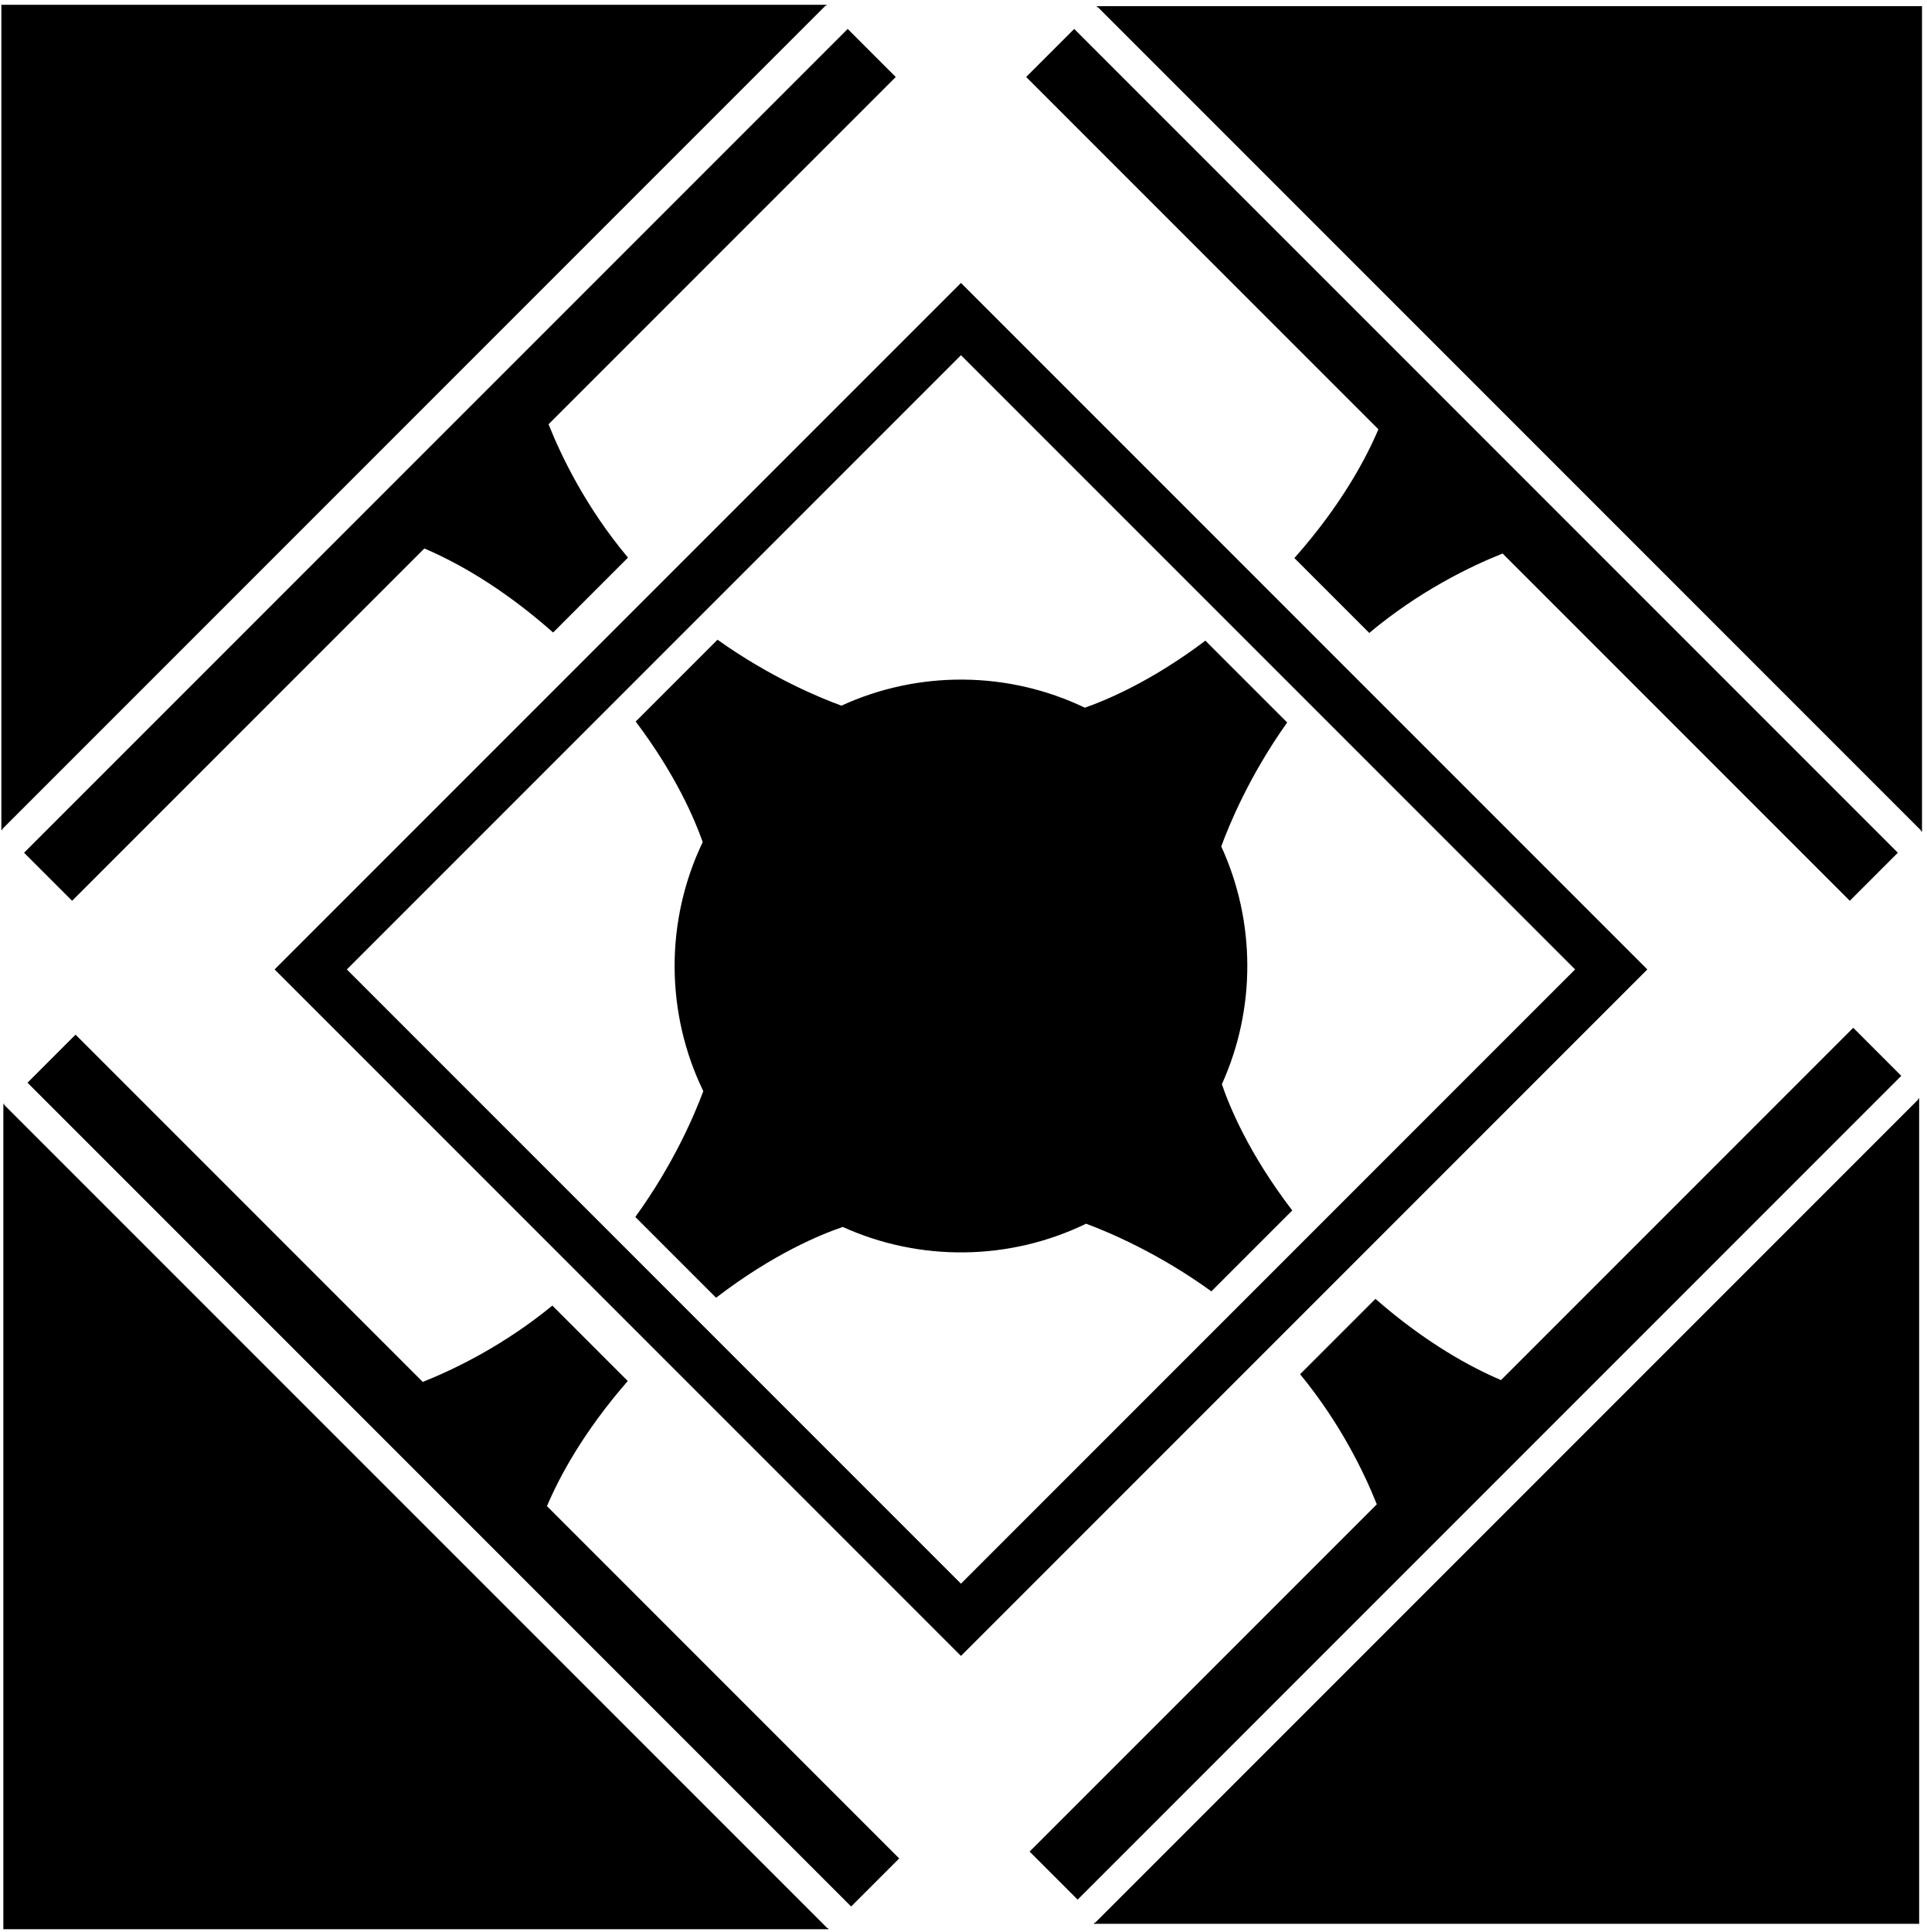
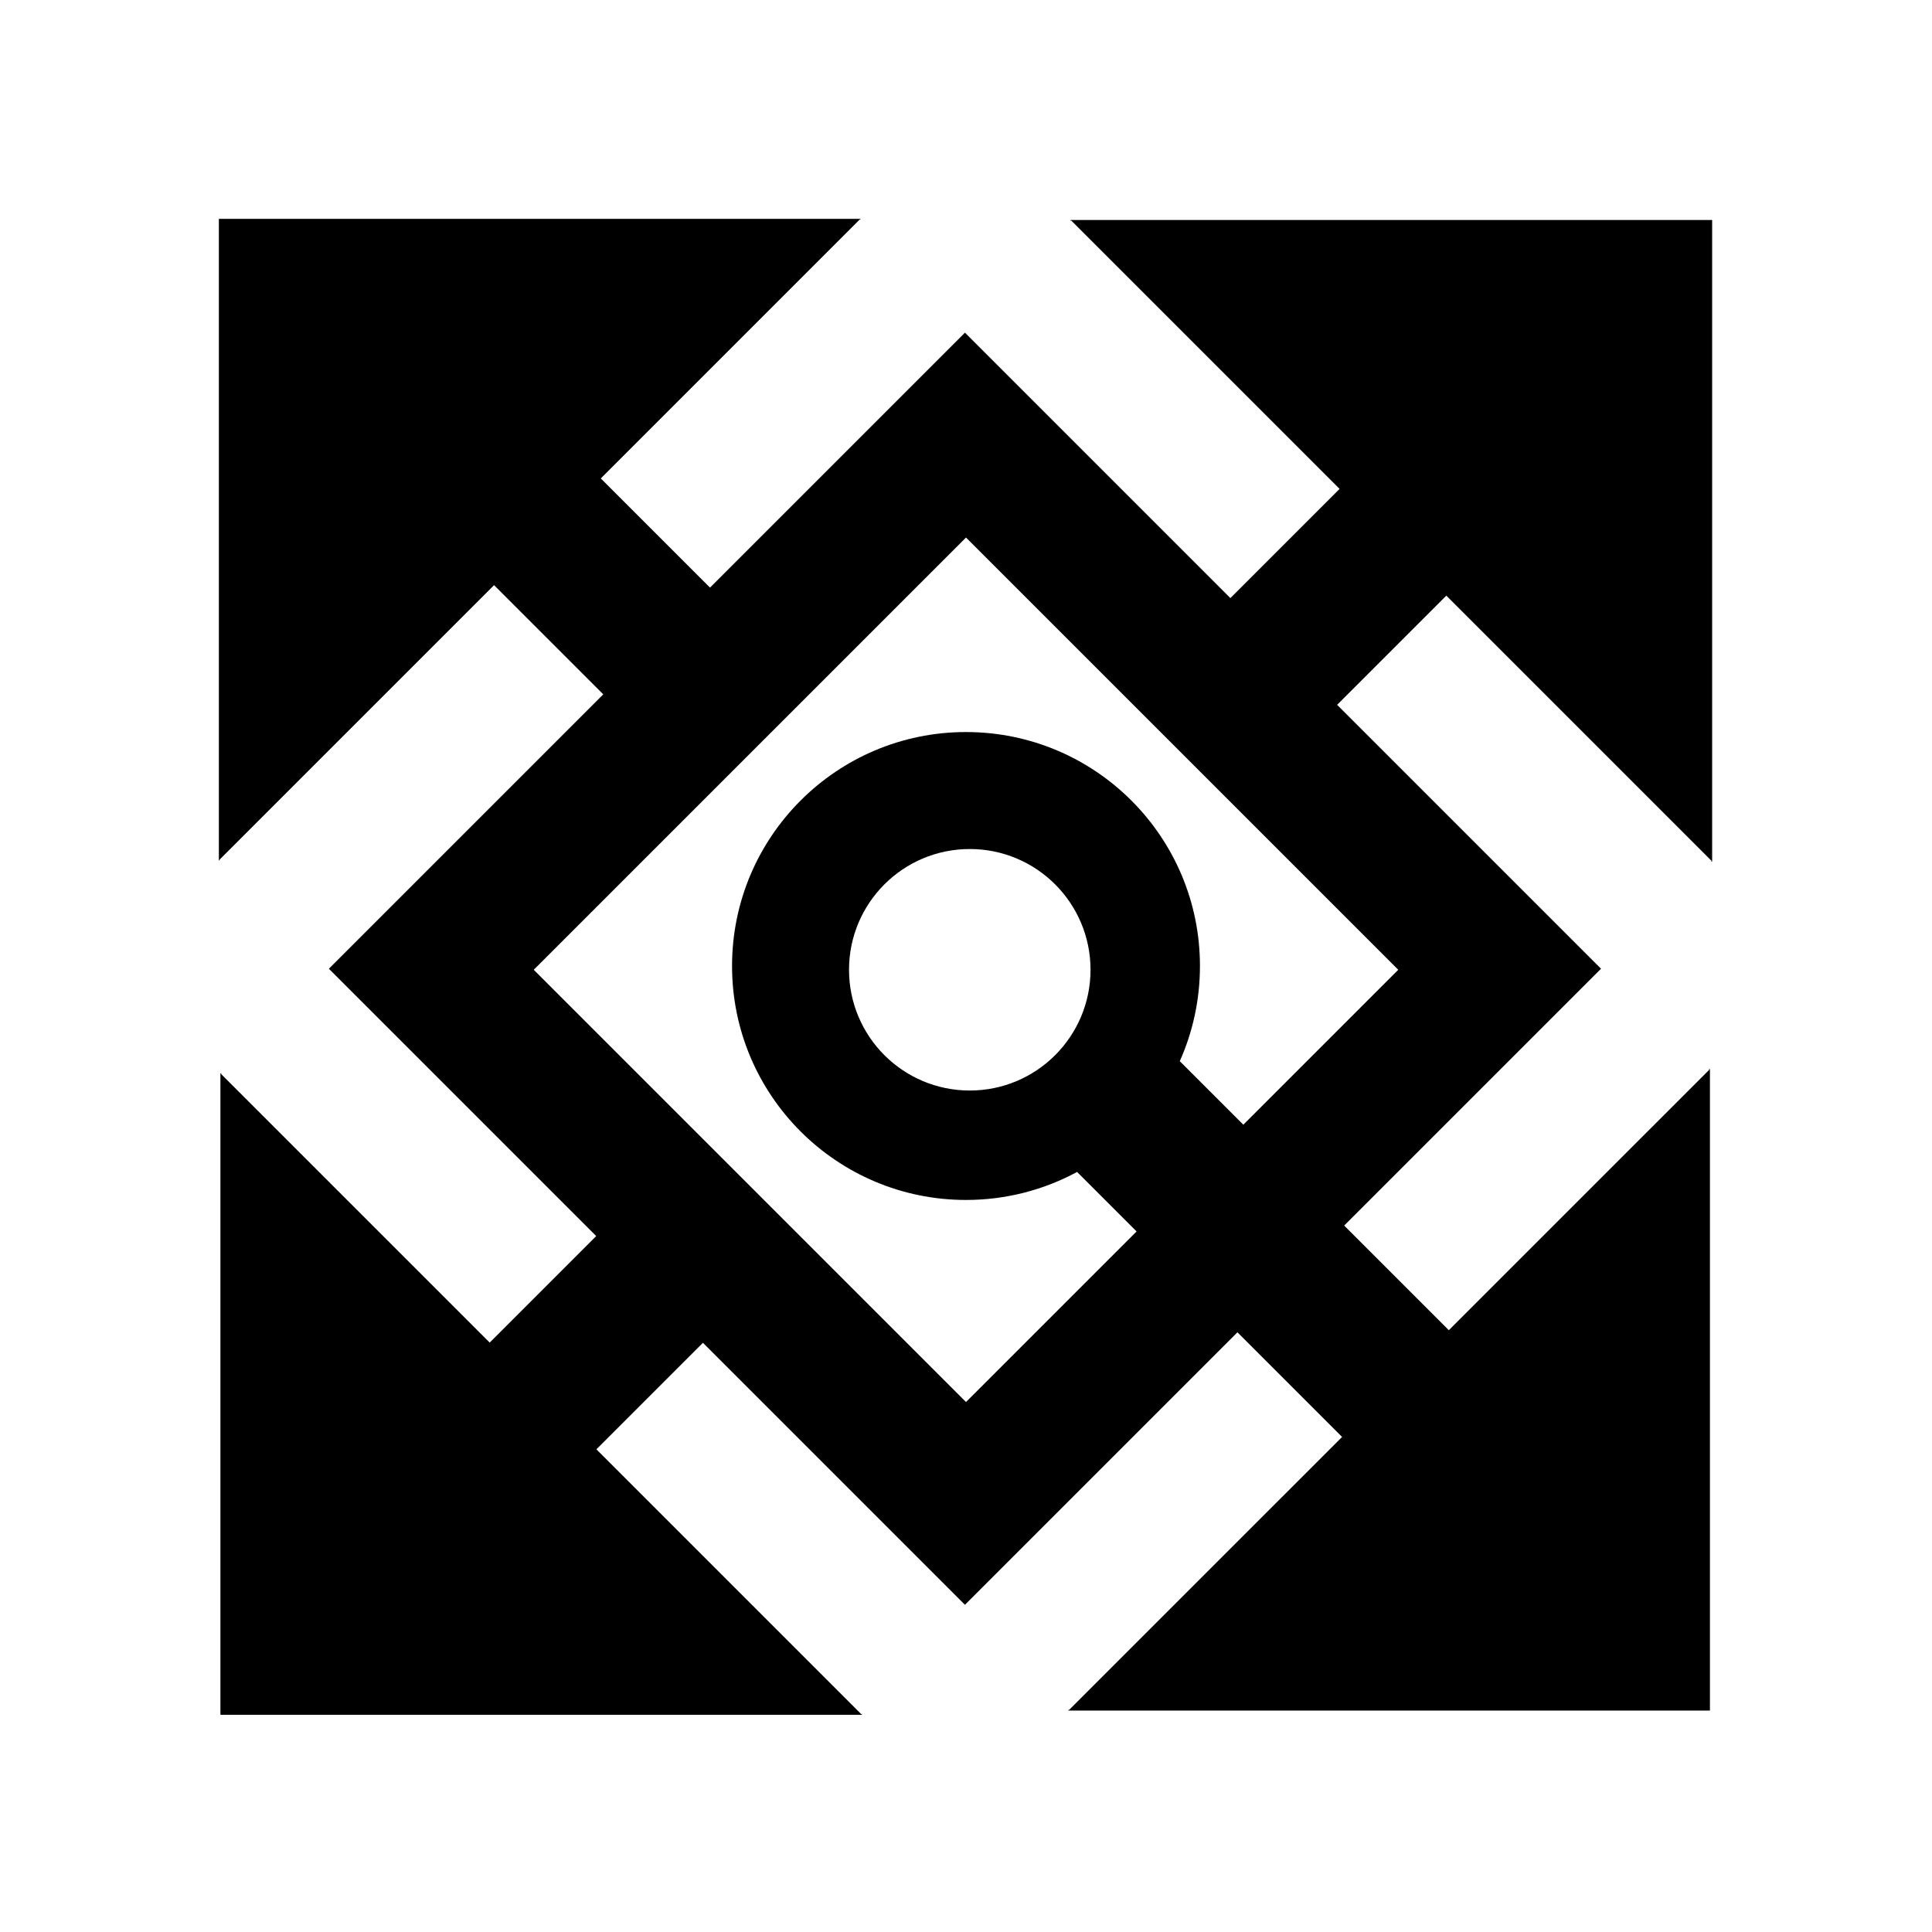
- <svg xmlns="http://www.w3.org/2000/svg" width="397px" height="398px" viewBox="0 0 397 398" version="1.1">
+ <svg xmlns="http://www.w3.org/2000/svg" width="512px" height="512px" viewBox="0 0 512 512" version="1.1">
  <defs />
-   <g id="Page-1" stroke="none" stroke-width="1" fill-rule="evenodd">
-     <g id="uda-querygrid" transform="translate(-326, -293)">
-       <g id="querygrid" transform="translate(524, 492) rotate(-315) translate(-524, -492) translate(244, 212)">
-         <path d="M400.208,120.588 L400.416,120.38 L280.208,0.172 L160,120.38 L160.208,120.588 L160.208,120.38 L400.208,120.38 L400.208,120.588 Z" id="Rectangle-2" />
-         <path d="M180.38,340 L180.588,339.792 L60.38,219.584 L-59.828,339.792 L-59.62,340 L-59.62,339.792 L180.38,339.792 L180.38,340 Z" id="Rectangle-2" transform="translate(60.37973, 279.7918) rotate(-90) translate(-60.37973, -279.7918) " />
-         <path d="M618.913,340.123 L619.121,339.915 L498.913,219.707 L378.705,339.915 L378.913,340.123 L378.913,339.915 L618.913,339.915 L618.913,340.123 Z" id="Rectangle-2" transform="translate(498.9132, 279.9153) rotate(-270) translate(-498.9132, -279.9153) " />
-         <path d="M400.792,559.828 L401,559.62 L280.792,439.412 L160.584,559.62 L160.792,559.828 L160.792,559.62 L400.792,559.62 L400.792,559.828 Z" id="Rectangle-2" transform="translate(280.7918, 499.6203) rotate(-180) translate(-280.7918, -499.6203) " />
-         <path d="M185.763,380.5 L180.5,380.5 L180.5,180.5 L185.763,180.5 L380.5,180.5 L380.5,185.763 L380.5,375.237 L380.5,380.5 L185.763,380.5 Z M191.026,369.974 L191.026,191.026 L369.974,191.026 L369.974,369.974 L191.026,369.974 Z" id="Rectangle-1" />
-         <path d="M292.645,364 C294.58,349.229 298.737,339.392 300.795,335.231 C317.144,329.072 330.037,315.863 335.768,299.31 C340.454,297.164 350.703,293.019 363.876,290.911 L363.876,267.339 C349.174,265.397 339.38,261.257 335.231,259.205 C329.222,243.253 316.5,230.59 300.508,224.662 C298.474,220.29 294.272,210.165 292.055,197 L268.22,197 C266.301,210.722 262.492,220.038 260.421,224.326 C243.897,230.137 230.74,243.096 224.662,259.492 C220.29,261.526 210.165,265.728 197,267.945 L197,291.78 C210.722,293.699 220.038,297.508 224.326,299.579 C230.278,316.503 243.728,329.895 260.69,335.768 C262.842,340.469 267.007,350.767 269.109,364 L292.645,364 Z M291.908,389 C292.857,402.876 295.903,412.911 298.363,419 L401,419 L401,433 L161,433 L161,419 L262.173,419 C264.968,412.492 268.66,401.878 269.934,389 L291.908,389 Z M290.973,172 C292.149,158.671 295.96,147.675 298.827,141 L400,141 L400,127 L160,127 L160,141 L262.637,141 C265.156,147.234 268.288,157.605 269.156,172 L290.973,172 Z M172,290.844 C157.605,291.712 147.234,294.844 141,297.363 L141,400 L127,400 L127,160 L141,160 L141,261.173 C147.675,264.04 158.671,267.851 172,269.027 L172,290.844 Z M388.876,290.054 C401.81,291.316 412.472,295.023 419,297.827 L419,399 L433,399 L433,159 L419,159 L419,261.637 C412.893,264.104 402.816,267.161 388.876,268.101 L388.876,290.054 Z" id="Rectangle-1" />
-       </g>
+   <g id="querygrid" fill-rule="evenodd">
+     <g>
+       <path d="M285.441,310.578 L301.207,326.344 L256,371.551 L141.449,257 L256,142.449 L370.551,257 L329.491,298.06 L312.654,281.223 C316.09,273.517 318,264.982 318,256 C318,221.758 290.242,194 256,194 C221.758,194 194,221.758 194,256 C194,290.242 221.758,318 256,318 C266.655,318 276.682,315.312 285.441,310.578 Z M356.221,324.79 L419.852,261.159 L424.288,256.723 L354.351,186.786 L383.29,157.847 L453.59,228.147 L453.443,228.294 L453.737,228.294 L453.737,58.294 L283.737,58.294 L283.737,58.589 L283.884,58.442 L355.006,129.563 L326.067,158.502 L260.157,92.592 L255.721,88.156 L188.155,155.723 L159.216,126.784 L227.853,58.147 L228,58.294 L228,58 L58,58 L58,228 L58.294,228 L58.147,227.853 L130.931,155.069 L159.87,184.007 L87.155,256.723 L91.591,261.159 L158,327.568 L129.769,355.8 L58.56,284.591 L58.707,284.444 L58.413,284.444 L58.413,454.444 L228.413,454.444 L228.413,454.15 L228.266,454.297 L158.053,384.084 L186.285,355.852 L255.721,425.289 L260.157,420.853 L327.937,353.074 L355.669,380.806 L283.297,453.177 L283.15,453.03 L283.15,453.324 L453.15,453.324 L453.15,283.324 L452.856,283.324 L453.003,283.472 L383.953,352.521 L356.221,324.79 Z M257,289 C274.673,289 289,274.673 289,257 C289,239.327 274.673,225 257,225 C239.327,225 225,239.327 225,257 C225,274.673 239.327,289 257,289 Z" id="Combined-Shape" />
    </g>
  </g>
</svg>
